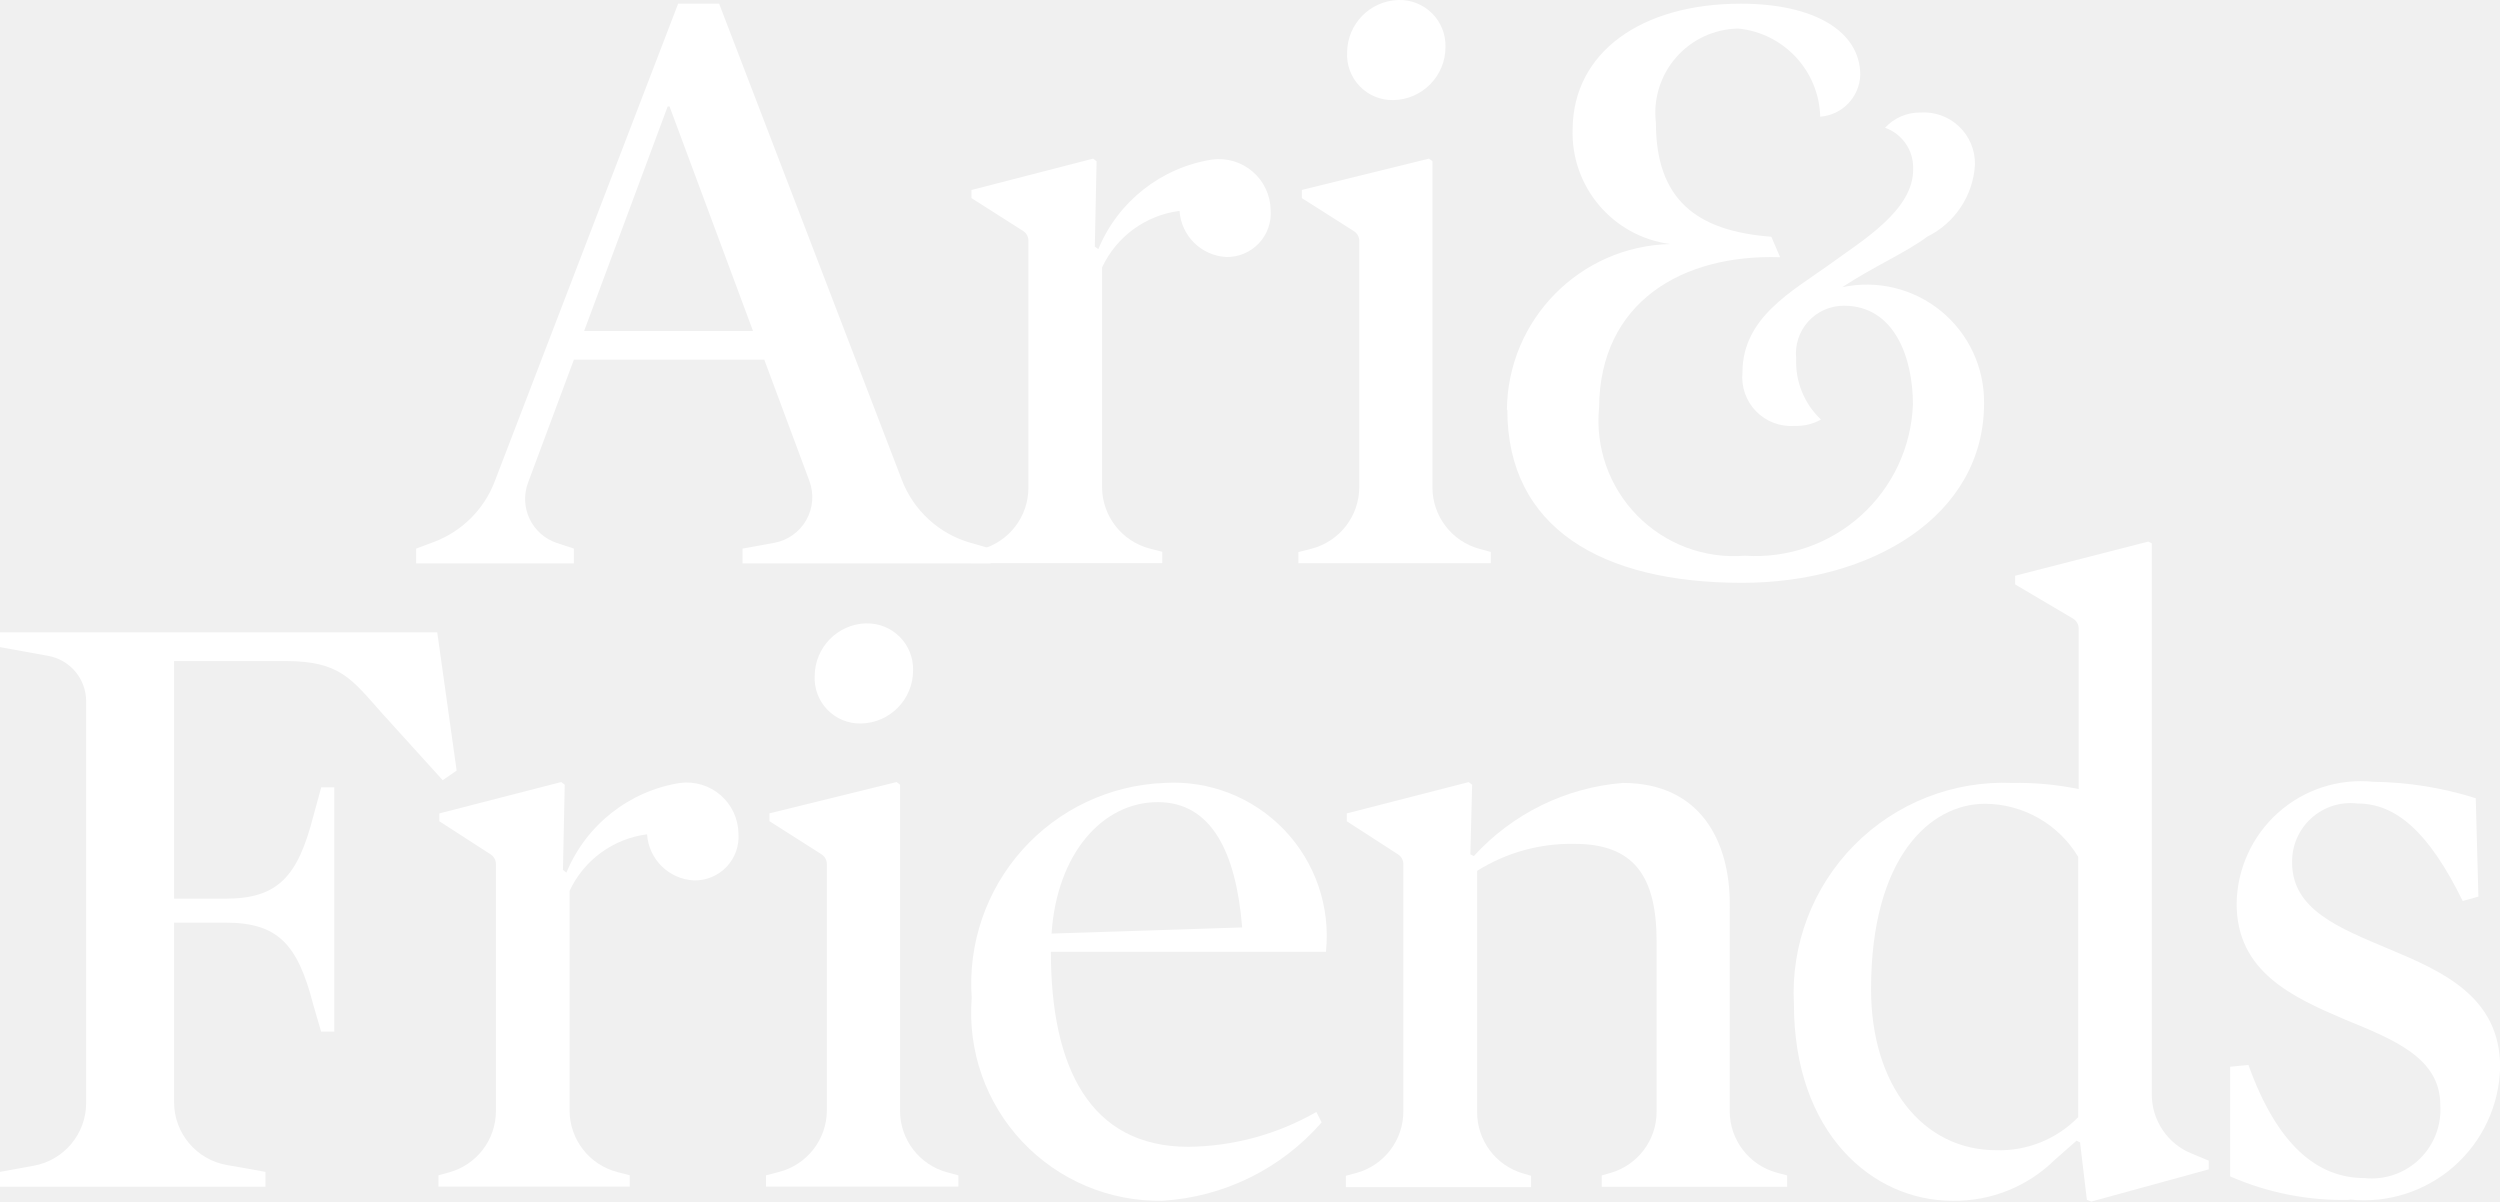
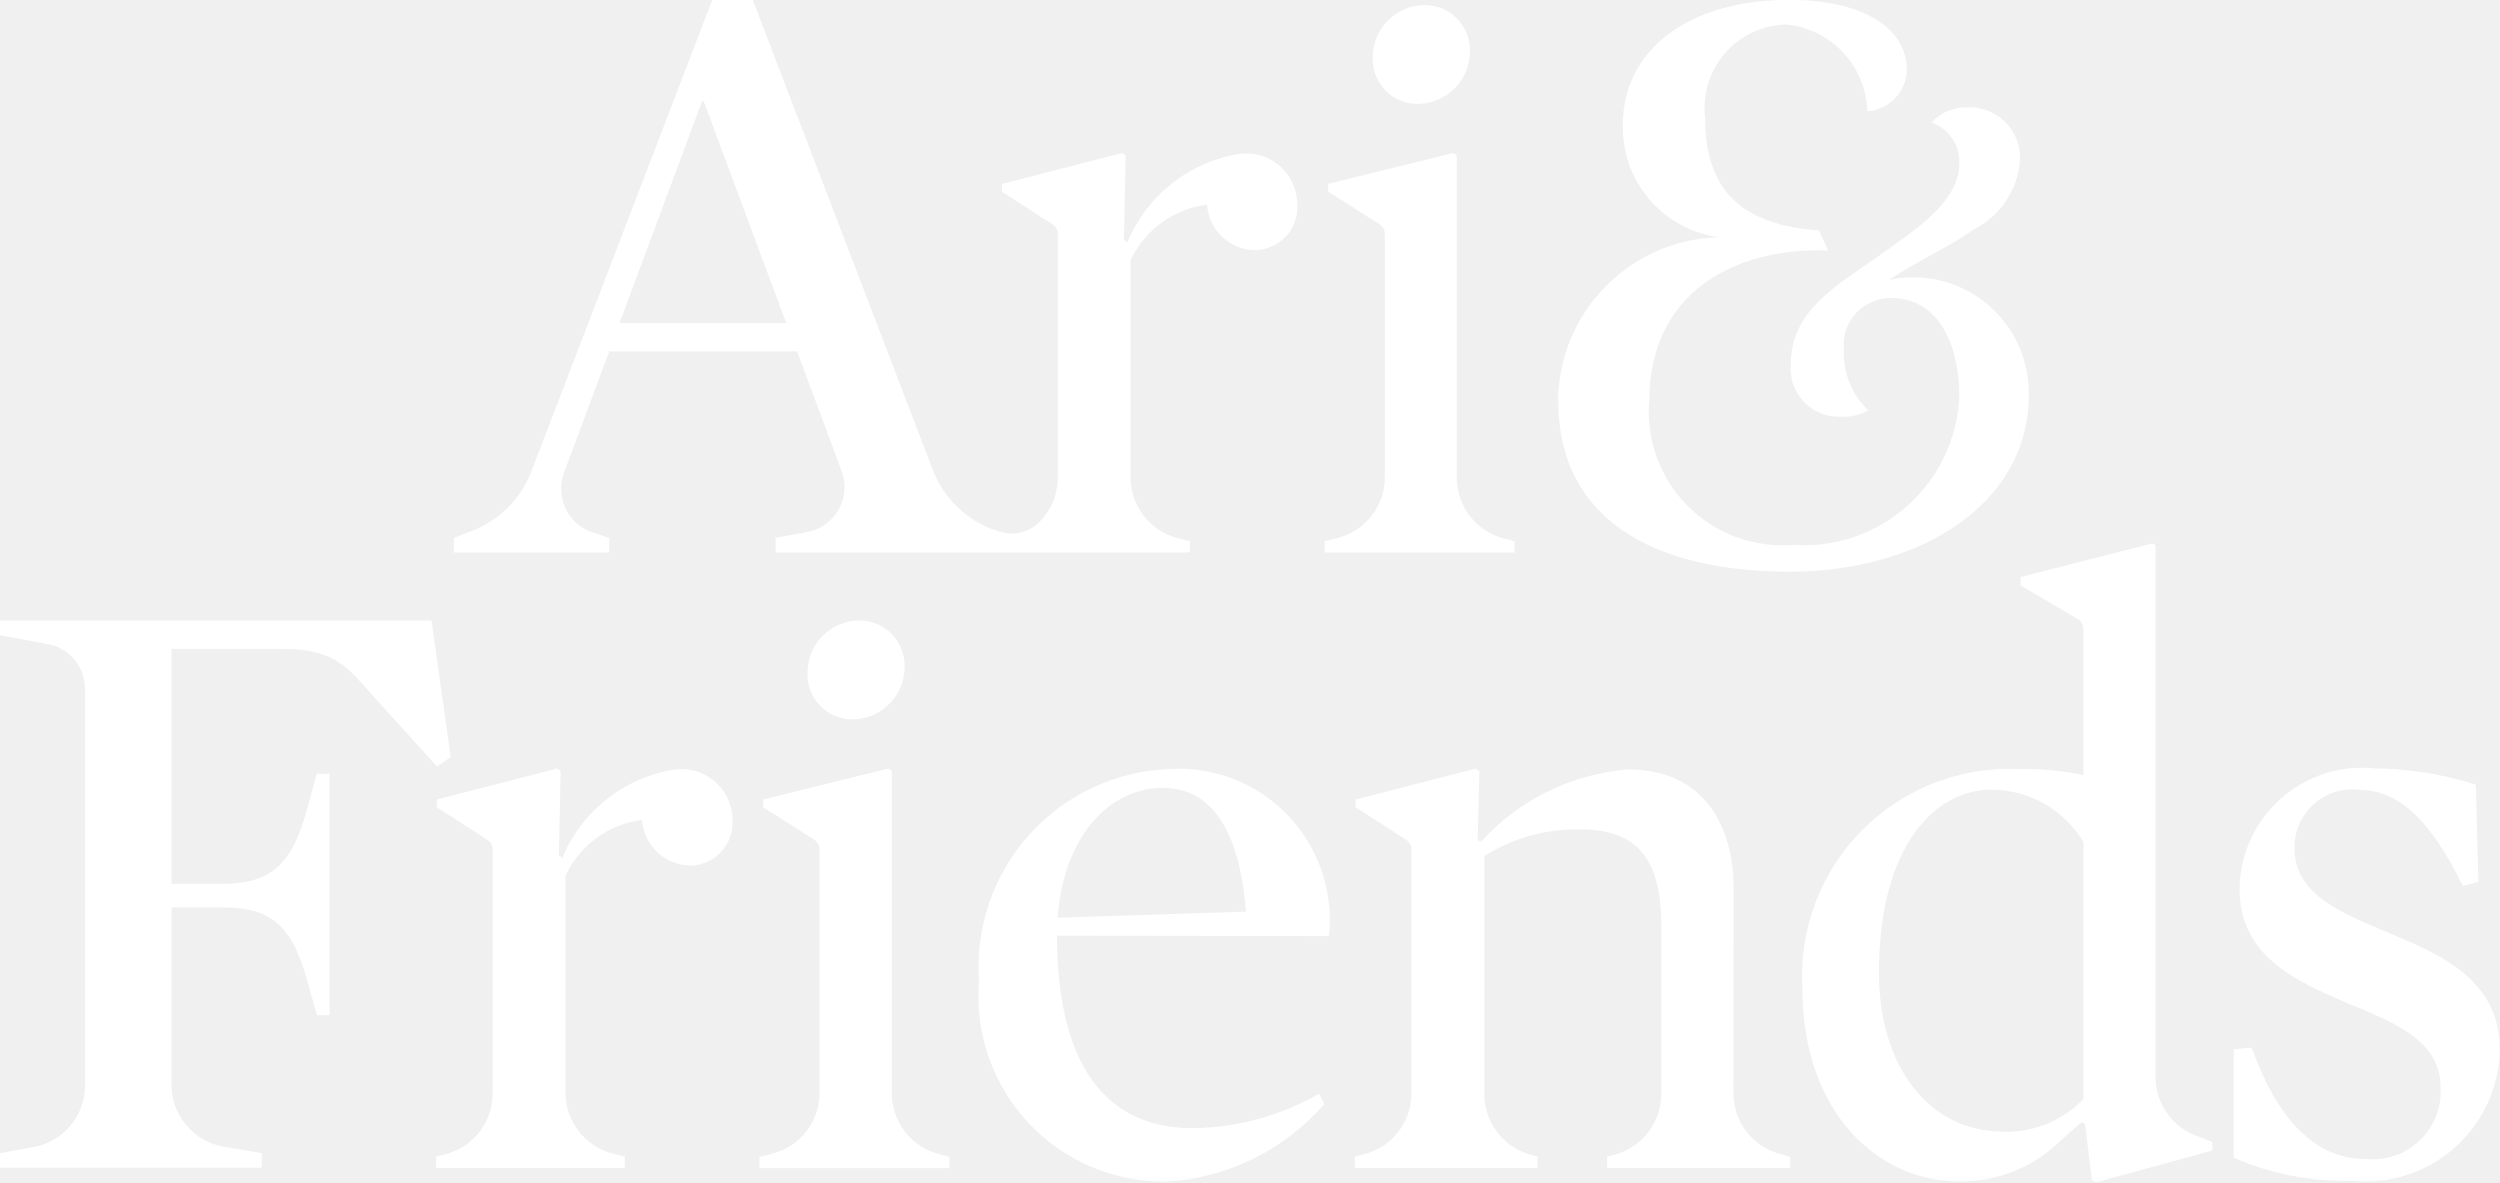
- <svg xmlns="http://www.w3.org/2000/svg" viewBox="0 0 36.593 17.588" fill="white">
-   <path d="M9.8,1.558H9.773L8.55,4.845h2.472ZM14.5,8.03v.217H10.869V8.03l.462-.084a.68.68,0,0,0,.516-.907l-.66-1.774H8.4l-.671,1.8a.68.68,0,0,0,.422.883L8.4,8.03v.217H6.091V8.03l.267-.1a1.527,1.527,0,0,0,.882-.88L9.926.054h.6L13.2,7.023a1.525,1.525,0,0,0,1.008.923Z" />
-   <path d="M17.953,3.762a.725.725,0,0,1-.688-.675,1.454,1.454,0,0,0-1.134.828V7.13a.934.934,0,0,0,.7.9l.181.047v.166h-2.8V8.081l.153-.042a.932.932,0,0,0,.688-.9V3.522a.168.168,0,0,0-.077-.141L14.22,2.9V2.781L16,2.322l.051.039-.026,1.248.051.038a2.165,2.165,0,0,1,1.669-1.312.758.758,0,0,1,.854.739.64.64,0,0,1-.65.688" />
-   <path d="M20.47,0a.67.67,0,0,1,.688.688.777.777,0,0,1-.764.777.663.663,0,0,1-.676-.7A.773.773,0,0,1,20.47,0M19.056,2.9V2.78l1.86-.458.051.038V7.135a.933.933,0,0,0,.692.9l.162.044v.165H19.005V8.081l.191-.049a.934.934,0,0,0,.7-.905v-3.6a.169.169,0,0,0-.078-.143Z" />
-   <path d="M6.48,11.42l-.887-.979c-.446-.5-.612-.765-1.414-.765H2.548v3.478H3.3c.765,0,1.058-.318,1.287-1.21l.115-.42h.191V15.1H4.7l-.115-.395c-.229-.892-.522-1.2-1.287-1.2H2.548v2.628a.934.934,0,0,0,.775.92l.563.1v.217H0v-.217l.494-.09a.934.934,0,0,0,.767-.918V10.266A.676.676,0,0,0,.706,9.6L0,9.472V9.256H6.4l.284,2.023Z" />
-   <path d="M10.159,12.887a.725.725,0,0,1-.688-.675,1.456,1.456,0,0,0-1.134.828v3.216a.934.934,0,0,0,.7.9l.181.047v.166h-2.8v-.166l.153-.042a.932.932,0,0,0,.688-.9V12.648a.168.168,0,0,0-.077-.142l-.751-.485v-.115l1.784-.459.051.039-.026,1.248.051.038A2.165,2.165,0,0,1,9.955,11.46a.758.758,0,0,1,.854.739.64.64,0,0,1-.65.688" />
-   <path d="M12.677,9.125a.67.67,0,0,1,.688.688.777.777,0,0,1-.764.777.663.663,0,0,1-.676-.7.774.774,0,0,1,.752-.766M11.263,12.02v-.115l1.86-.458.051.038V16.26a.934.934,0,0,0,.691.9l.163.044v.165H11.212v-.165l.191-.05a.934.934,0,0,0,.7-.9V12.648a.171.171,0,0,0-.078-.143Z" />
-   <path d="M18.182,13.575c-.089-1.095-.446-1.834-1.236-1.834-.815,0-1.478.764-1.554,1.924Zm-2.8.357c0,1.694.573,2.854,2.013,2.854a3.845,3.845,0,0,0,1.873-.51l.077.153a3.363,3.363,0,0,1-2.332,1.147,2.753,2.753,0,0,1-2.79-2.969,2.943,2.943,0,0,1,2.815-3.147,2.242,2.242,0,0,1,2.37,2.472Z" />
-   <path d="M25.318,16.264a.934.934,0,0,0,.688.9l.153.041v.166H23.445v-.166l.126-.036a.932.932,0,0,0,.677-.9V13.779c0-.968-.344-1.427-1.2-1.427a2.581,2.581,0,0,0-1.427.395v3.529a.933.933,0,0,0,.673.9l.117.034v.166H19.7v-.166l.153-.041a.934.934,0,0,0,.688-.9V12.648a.17.17,0,0,0-.077-.142l-.751-.485v-.115l1.784-.458.051.038-.026,1.019.051.025a3.312,3.312,0,0,1,2.179-1.07c1.147,0,1.567.867,1.567,1.771Z" />
-   <path d="M29.219,16.836a1.606,1.606,0,0,0,1.2-.484v-3.81a1.6,1.6,0,0,0-1.363-.777c-.816,0-1.669.8-1.669,2.714,0,1.4.751,2.357,1.834,2.357m3.109.153v.127l-1.72.472-.064-.026-.1-.84-.051-.026-.318.28a2.089,2.089,0,0,1-1.5.6c-1.173,0-2.319-.994-2.319-2.879a3.074,3.074,0,0,1,3.2-3.237,4.374,4.374,0,0,1,.968.09V9.2a.171.171,0,0,0-.083-.146l-.847-.5V8.427l1.949-.5.051.026v8.066a.935.935,0,0,0,.591.869Z" />
-   <path d="M34.389,17.563a4.111,4.111,0,0,1-1.746-.344V15.614l.268-.026c.42,1.172,1.007,1.656,1.7,1.656a1.007,1.007,0,0,0,1.108-1.07c0-.688-.675-.955-1.389-1.248-.777-.332-1.592-.7-1.592-1.7a1.818,1.818,0,0,1,2-1.783,5.169,5.169,0,0,1,1.5.241l.039,1.44-.23.064c-.5-1.019-.981-1.427-1.541-1.427a.855.855,0,0,0-.956.866c0,.688.688.956,1.414,1.262.79.331,1.631.7,1.631,1.732a1.993,1.993,0,0,1-2.2,1.937" />
-   <path d="M22.057,6a2.449,2.449,0,0,1,2.392-2.428,1.641,1.641,0,0,1-1.43-1.688c.011-1.115,1-1.83,2.462-1.83,1.068,0,1.748.4,1.748,1.044a.634.634,0,0,1-.586.61,1.332,1.332,0,0,0-1.2-1.29A1.234,1.234,0,0,0,24.238,1.8c0,1.114.587,1.583,1.689,1.665l.129.3c-1.431-.047-2.639.656-2.65,2.2A1.983,1.983,0,0,0,25.54,8.134,2.306,2.306,0,0,0,28,5.918c0-.68-.27-1.443-1.009-1.443a.7.7,0,0,0-.7.774,1.16,1.16,0,0,0,.363.892.73.73,0,0,1-.387.093.714.714,0,0,1-.762-.785c0-.8.727-1.185,1.266-1.572.481-.352,1.244-.8,1.232-1.407a.618.618,0,0,0-.411-.6.689.689,0,0,1,.516-.223.749.749,0,0,1,.8.762,1.255,1.255,0,0,1-.7,1.056c-.293.223-.8.445-1.243.739a1.716,1.716,0,0,1,2.076,1.7c0,1.654-1.654,2.627-3.542,2.627-2.064,0-3.436-.809-3.436-2.533" />
+ <svg xmlns="http://www.w3.org/2000/svg" viewBox="0 0 35.919 16.99">
+   <path d="M18.15,2.512a2.1,2.1,0,0,0-1.617,1.271l-.05-.037.025-1.21L16.459,2.5l-1.729.445v.111l.728.47a.163.163,0,0,1,.075.137v3.5a.9.9,0,0,1-.277.651.558.558,0,0,1-.542.131h0a1.472,1.472,0,0,1-.977-.893L11.15.3h-.581l-2.6,6.777a1.482,1.482,0,0,1-.855.853l-.258.1v.21H9.088V8.03l-.241-.08a.659.659,0,0,1-.409-.856l.65-1.743h2.7l.639,1.719a.658.658,0,0,1-.5.878l-.448.082v.21h5.951V8.079l-.175-.045a.905.905,0,0,1-.677-.876V4.042a1.411,1.411,0,0,1,1.1-.8.7.7,0,0,0,.667.654.619.619,0,0,0,.629-.666A.734.734,0,0,0,18.15,2.512ZM9.236,4.944l1.185-3.186h.025l1.185,3.186Z" transform="translate(-0.335 -0.302)" fill="#fff" />
+   <path d="M20.787.375a.649.649,0,0,1,.667.666.754.754,0,0,1-.741.754.642.642,0,0,1-.654-.68.748.748,0,0,1,.728-.74m-1.37,2.68V2.944l1.8-.445.049.037V7.163a.9.9,0,0,0,.671.874l.157.042V8.24H19.367V8.079l.185-.047a.9.9,0,0,0,.68-.876V3.663a.164.164,0,0,0-.076-.138Z" transform="translate(-0.335 -0.302)" fill="#fff" />
+   <path d="M6.614,11.315l-.86-.949c-.432-.481-.592-.741-1.37-.741H2.8V13h.728c.741,0,1.025-.309,1.247-1.173l.111-.407h.185v3.468H4.89L4.779,14.5c-.222-.864-.506-1.161-1.247-1.161H2.8v2.546a.9.9,0,0,0,.751.892l.545.093v.21H.335v-.21l.479-.087a.9.9,0,0,0,.743-.89V10.2a.656.656,0,0,0-.538-.645L.335,9.428v-.21h6.2l.275,1.96Z" transform="translate(-0.335 -0.302)" fill="#fff" />
+   <path d="M10.226,12.736a.7.7,0,0,1-.666-.654,1.411,1.411,0,0,0-1.1.8V16a.905.905,0,0,0,.676.876l.176.045v.161H6.6v-.161l.148-.04a.9.9,0,0,0,.666-.873v-3.5a.165.165,0,0,0-.074-.138l-.728-.47v-.111l1.728-.445.05.037-.025,1.21.049.037a2.1,2.1,0,0,1,1.618-1.271.734.734,0,0,1,.827.716.619.619,0,0,1-.63.666" transform="translate(-0.335 -0.302)" fill="#fff" />
+   <path d="M12.666,9.217a.649.649,0,0,1,.666.667.753.753,0,0,1-.74.753.643.643,0,0,1-.655-.679.749.749,0,0,1,.729-.741M11.3,11.9v-.111l1.8-.445.049.037v4.628a.9.9,0,0,0,.67.873l.157.042v.161H11.246v-.161l.185-.047A.9.9,0,0,0,12.11,16V12.505a.162.162,0,0,0-.076-.138Z" transform="translate(-0.335 -0.302)" fill="#fff" />
+   <path d="M18.238,13.4c-.087-1.062-.432-1.778-1.2-1.778-.79,0-1.432.741-1.506,1.865Zm-2.716.346c0,1.642.555,2.765,1.95,2.765a3.732,3.732,0,0,0,1.815-.494l.074.148A3.255,3.255,0,0,1,17.1,17.279,2.667,2.667,0,0,1,14.4,14.4a2.852,2.852,0,0,1,2.729-3.049,2.172,2.172,0,0,1,2.3,2.4Z" transform="translate(-0.335 -0.302)" fill="#fff" />
+   <path d="M25.241,16.008a.9.9,0,0,0,.666.873l.149.04v.161h-2.63v-.161l.122-.034a.905.905,0,0,0,.656-.87V13.6c0-.938-.333-1.382-1.161-1.382a2.5,2.5,0,0,0-1.382.383V16.02a.906.906,0,0,0,.652.869l.113.032v.161H19.8v-.161l.148-.04a.9.9,0,0,0,.666-.873v-3.5a.165.165,0,0,0-.074-.138l-.728-.47v-.111l1.728-.445.05.037-.025.988.049.025a3.2,3.2,0,0,1,2.111-1.037c1.111,0,1.519.839,1.519,1.716Z" transform="translate(-0.335 -0.302)" fill="#fff" />
+   <path d="M29.108,16.563a1.551,1.551,0,0,0,1.161-.469V12.4a1.55,1.55,0,0,0-1.321-.753c-.79,0-1.617.778-1.617,2.63,0,1.358.728,2.283,1.777,2.283m3.013.149v.123l-1.667.457-.062-.025-.1-.814-.05-.025-.308.271a2.027,2.027,0,0,1-1.457.581c-1.136,0-2.247-.964-2.247-2.791a2.978,2.978,0,0,1,3.1-3.135,4.246,4.246,0,0,1,.938.086v-2.1a.165.165,0,0,0-.081-.141l-.82-.483V8.592l1.889-.482.049.025v7.64a.9.9,0,0,0,.573.841Z" transform="translate(-0.335 -0.302)" fill="#fff" />
+   <path d="M34.118,17.267a3.979,3.979,0,0,1-1.691-.333V15.378l.259-.024c.408,1.135.976,1.6,1.642,1.6A.976.976,0,0,0,35.4,15.922c0-.667-.654-.926-1.345-1.21-.753-.321-1.543-.679-1.543-1.642a1.762,1.762,0,0,1,1.938-1.729,4.986,4.986,0,0,1,1.457.235l.037,1.395-.223.062c-.481-.988-.95-1.383-1.493-1.383a.829.829,0,0,0-.926.84c0,.666.666.925,1.37,1.222.765.321,1.58.679,1.58,1.679a1.932,1.932,0,0,1-2.136,1.876" transform="translate(-0.335 -0.302)" fill="#fff" />
+   <path d="M22.721,6.063a2.372,2.372,0,0,1,2.318-2.352,1.592,1.592,0,0,1-1.387-1.637C23.664,1,24.618.3,26.039.3c1.034,0,1.693.386,1.693,1.011a.614.614,0,0,1-.568.591A1.291,1.291,0,0,0,26.005.654,1.2,1.2,0,0,0,24.834,2c0,1.08.568,1.534,1.637,1.614L26.6,3.9c-1.387-.045-2.557.637-2.569,2.136A1.923,1.923,0,0,0,26.1,8.131a2.235,2.235,0,0,0,2.386-2.147c0-.659-.261-1.4-.977-1.4a.675.675,0,0,0-.682.75,1.123,1.123,0,0,0,.352.864.707.707,0,0,1-.375.09.692.692,0,0,1-.739-.761c0-.773.7-1.148,1.228-1.523.466-.341,1.2-.772,1.193-1.363a.6.6,0,0,0-.4-.58.666.666,0,0,1,.5-.216.726.726,0,0,1,.773.739,1.216,1.216,0,0,1-.682,1.023c-.284.216-.773.431-1.205.716a1.662,1.662,0,0,1,2.012,1.647c0,1.6-1.6,2.546-3.432,2.546-2,0-3.329-.784-3.329-2.455" transform="translate(-0.335 -0.302)" fill="#fff" />
</svg>
